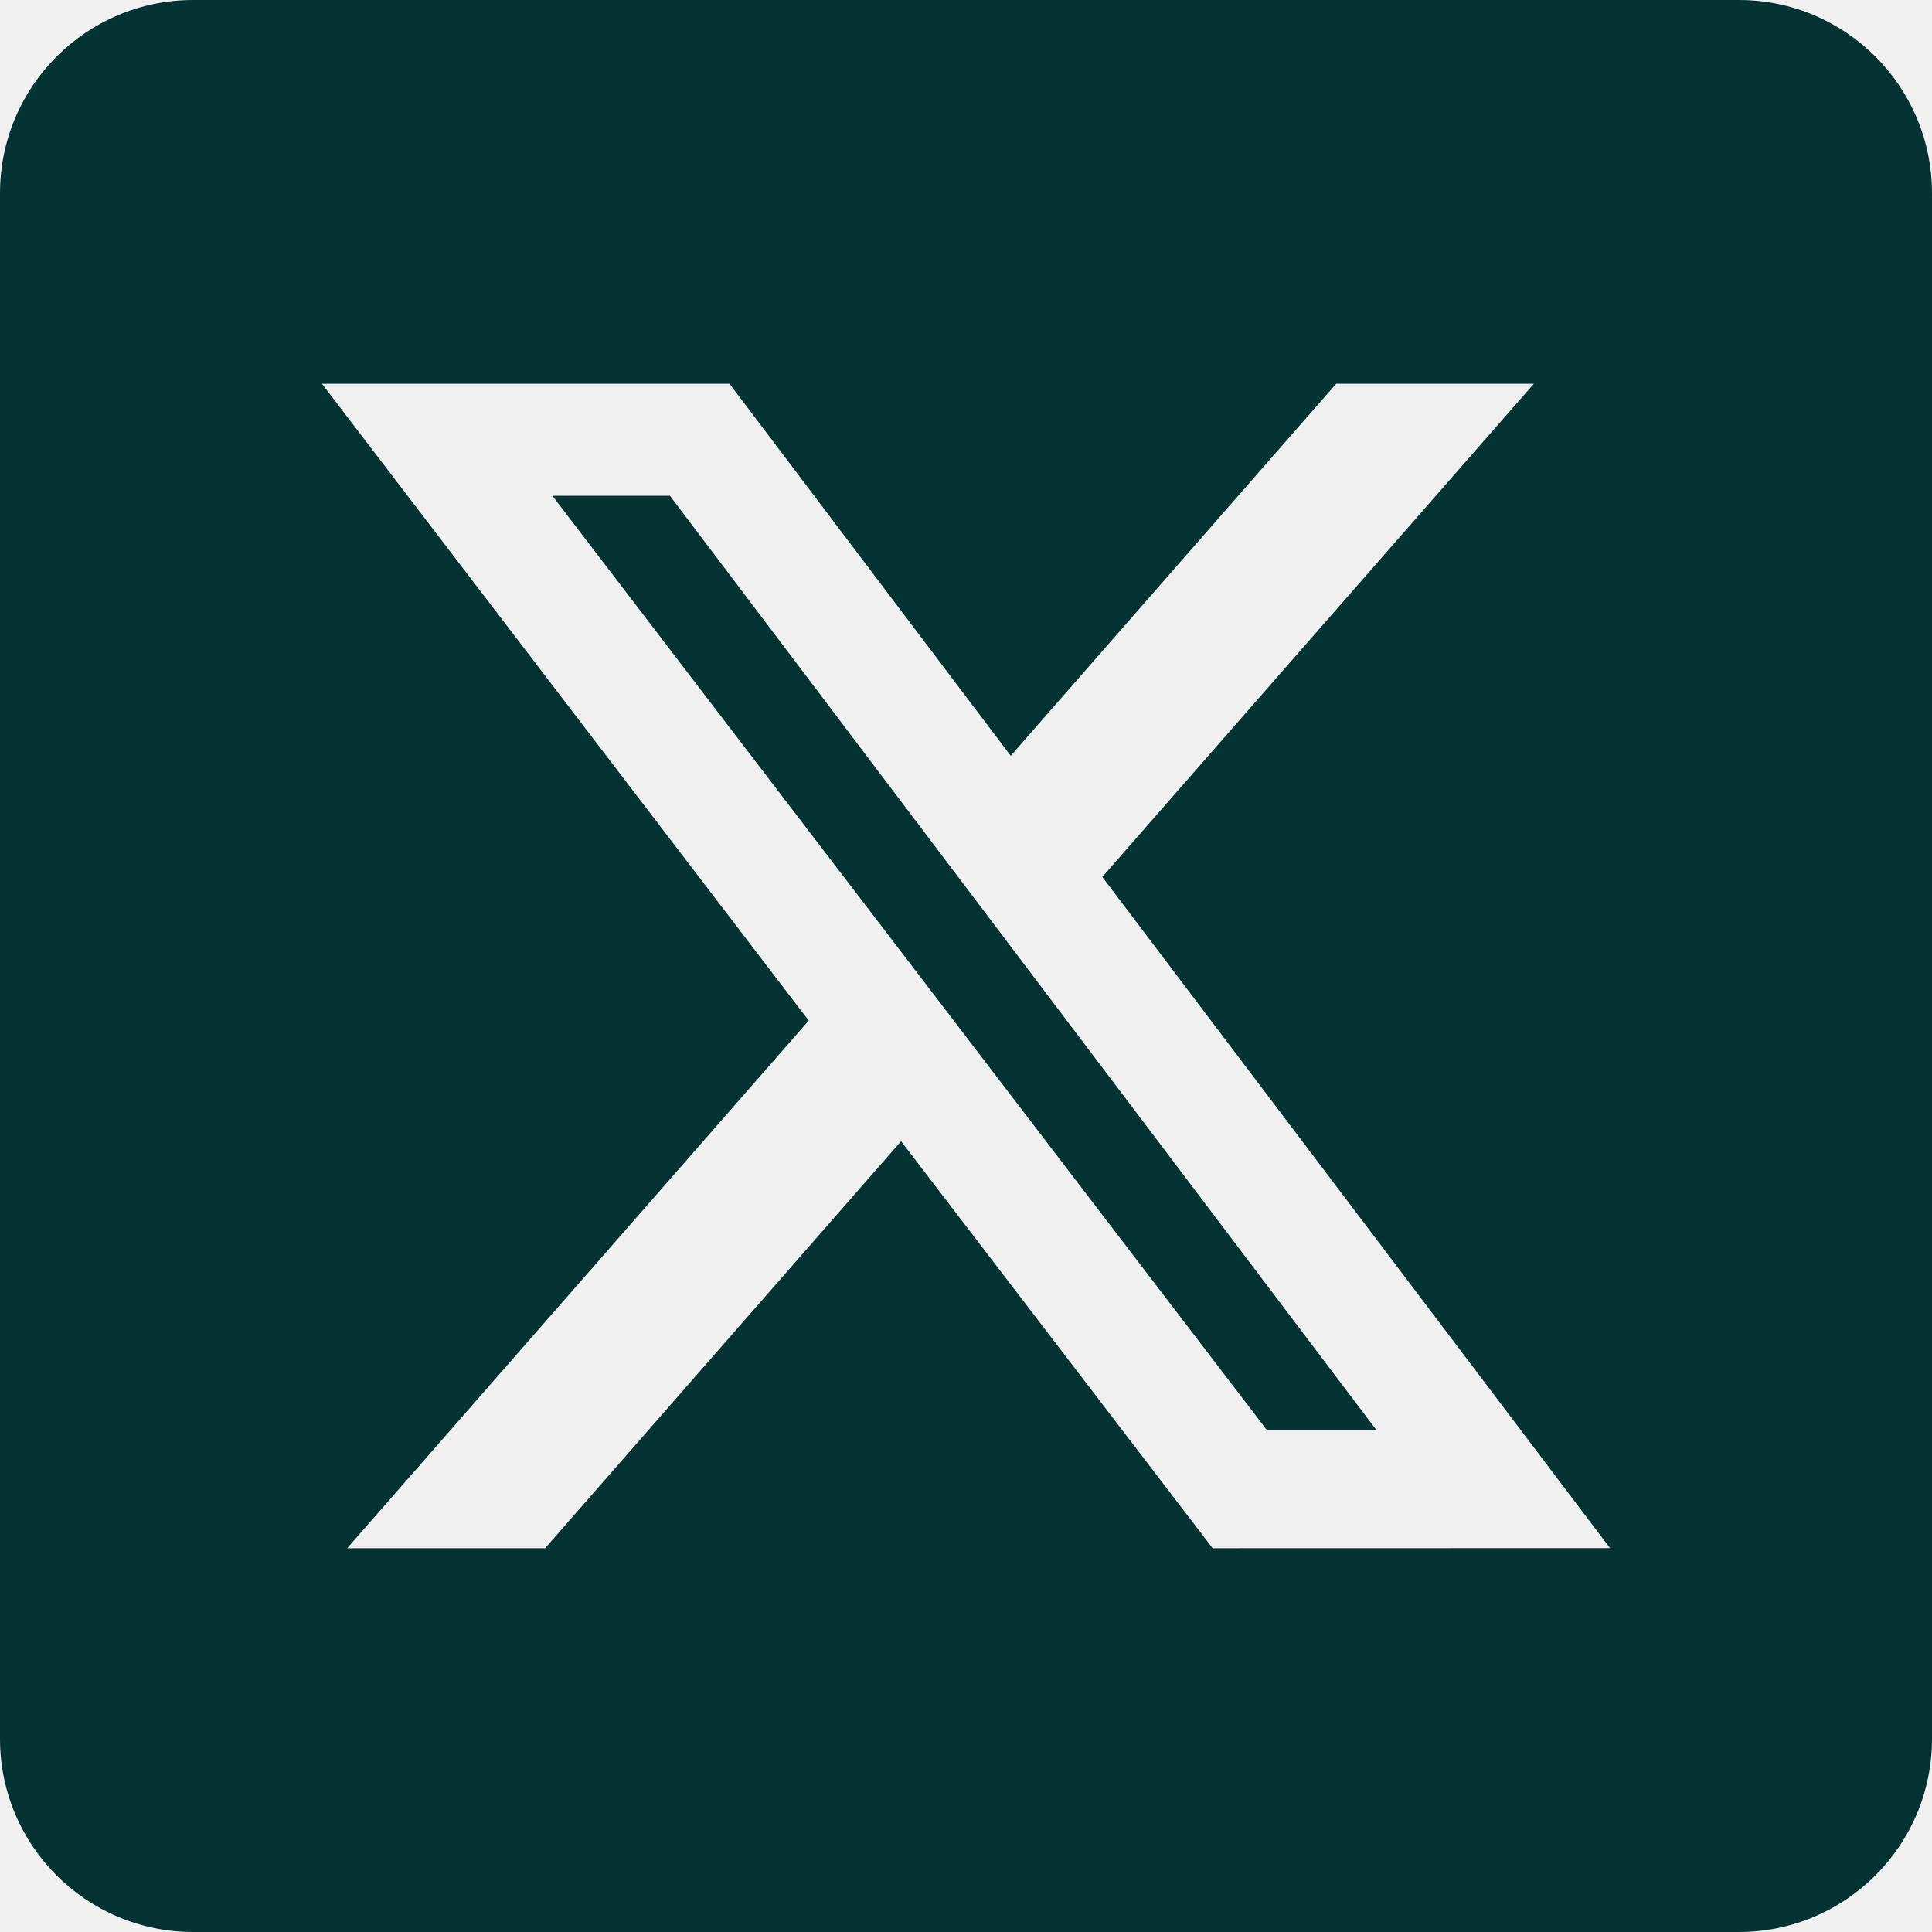
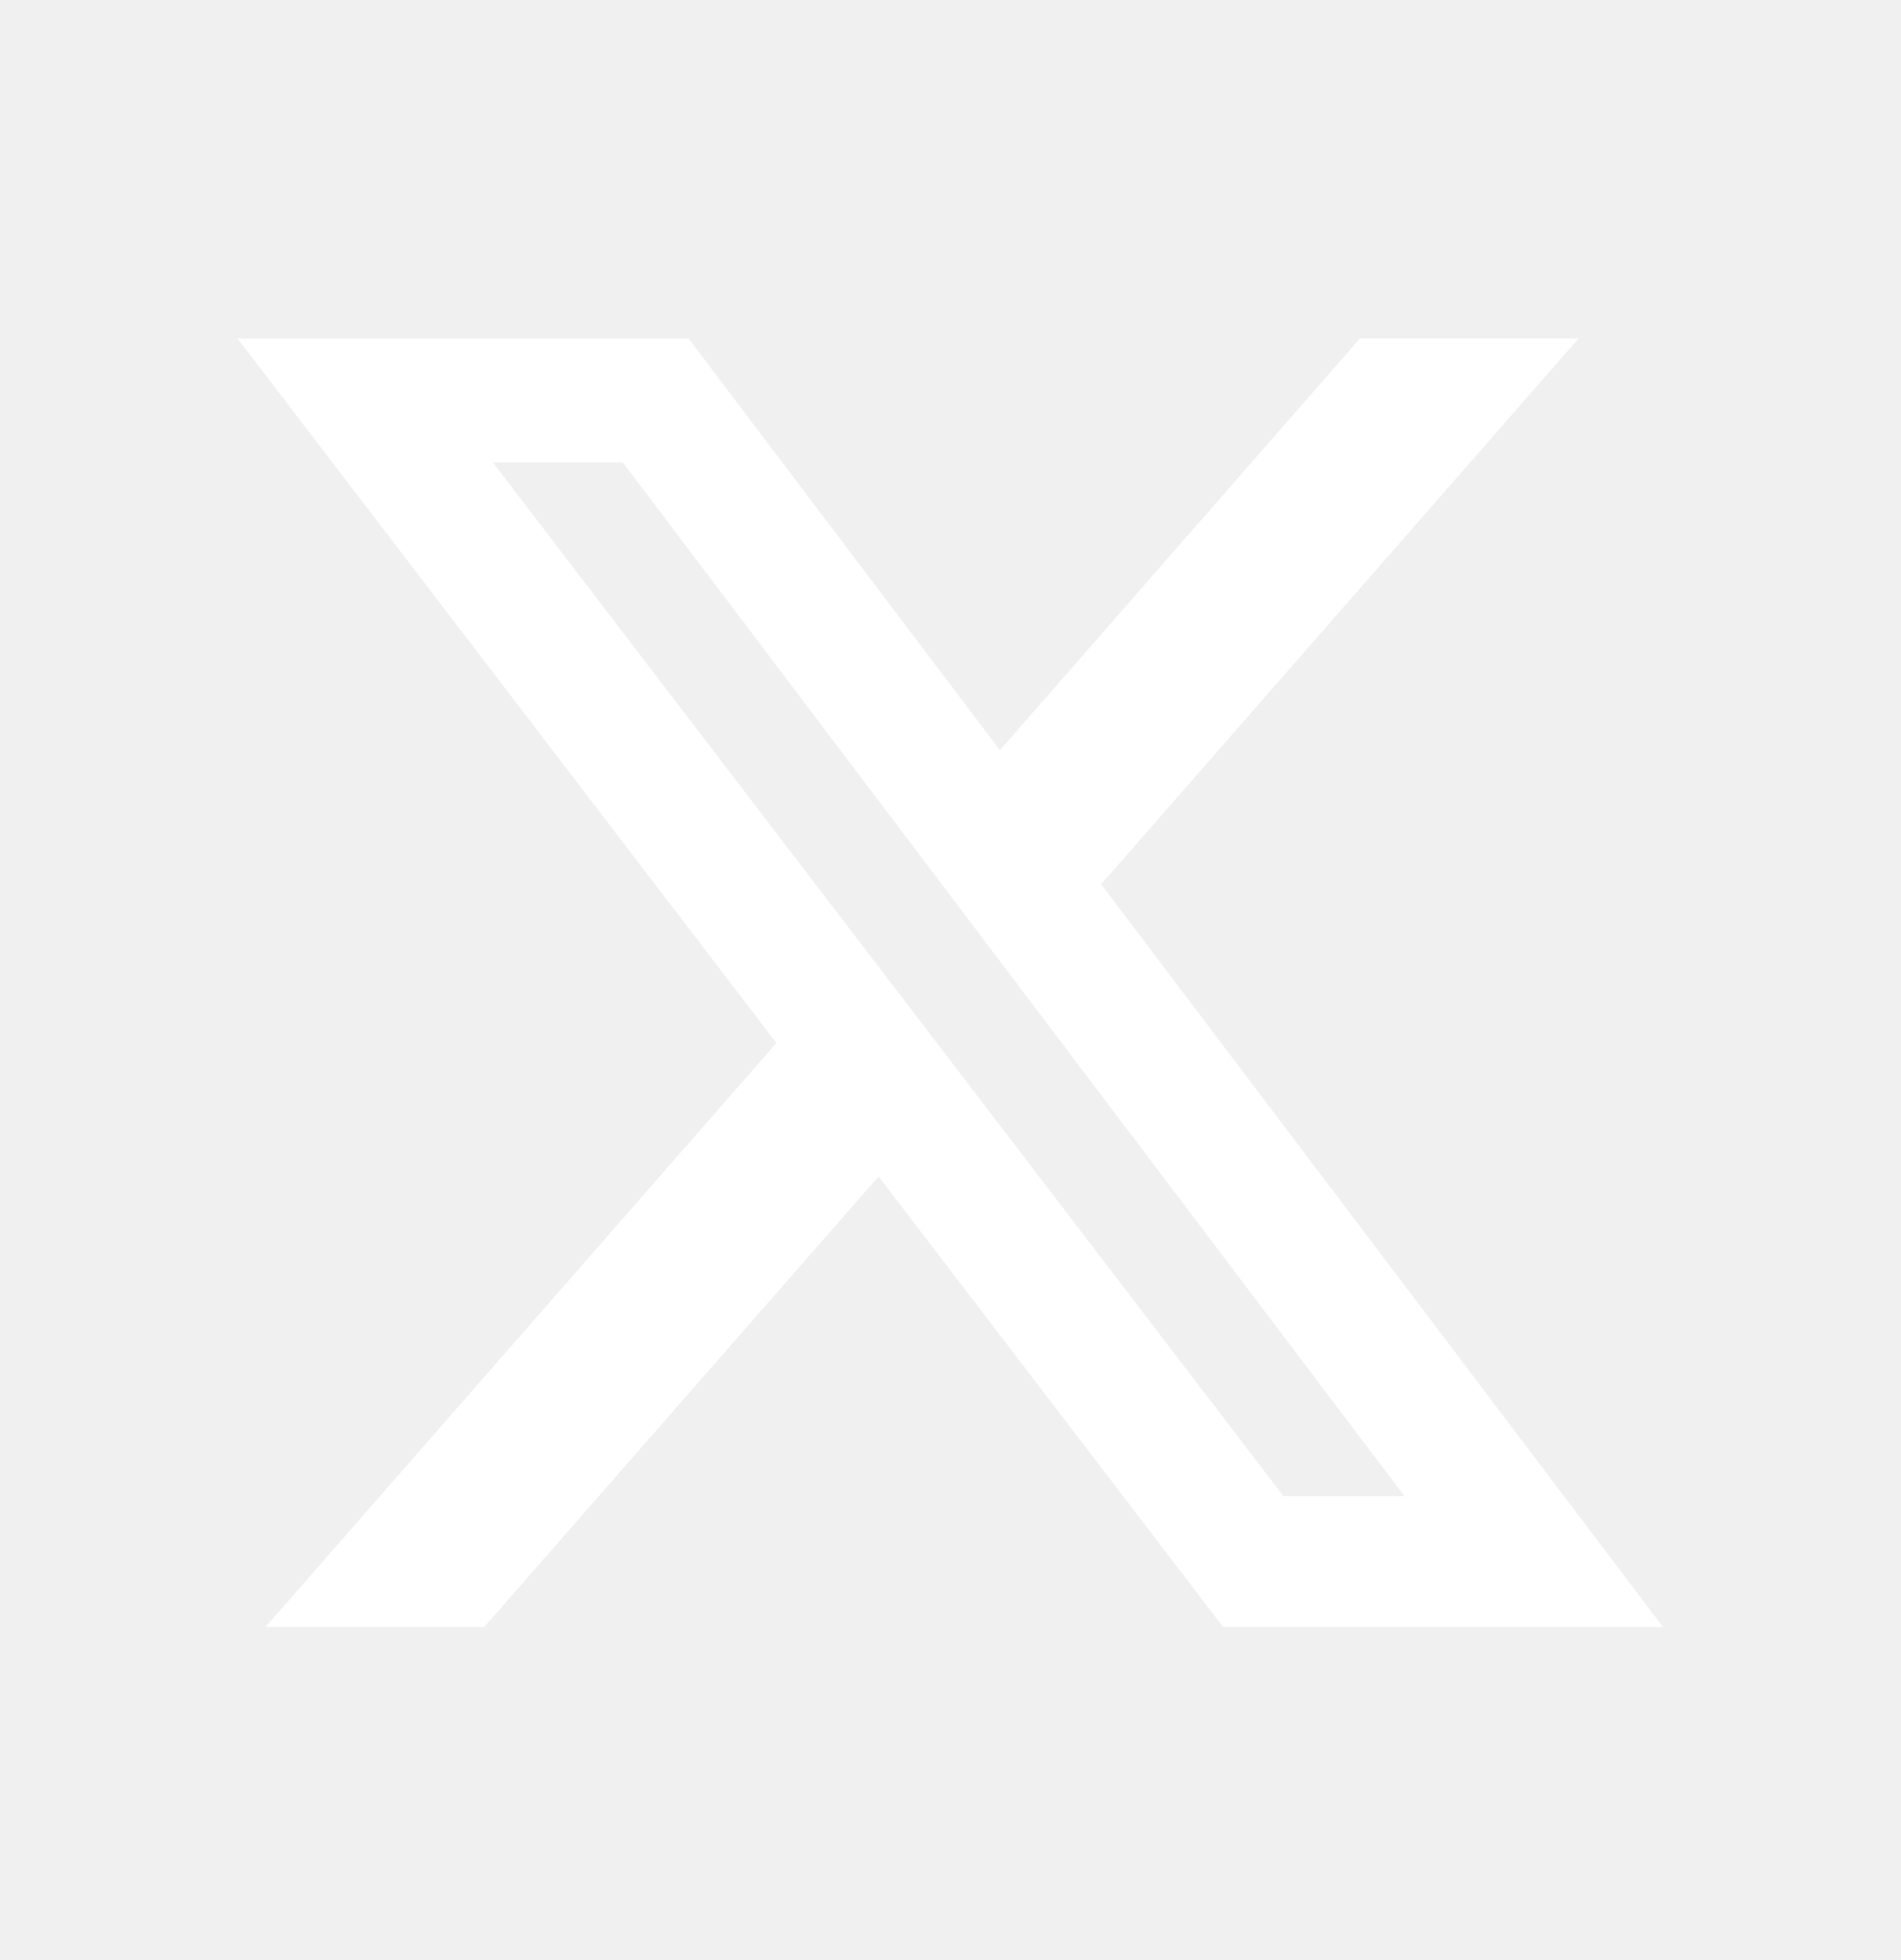
- <svg xmlns="http://www.w3.org/2000/svg" width="20" height="20" viewBox="0 0 20 20" fill="none">
-   <g clip-path="url(#clip0_811_3399)">
-     <path d="M5.718 5.132L13.114 14.803H14.248L6.935 5.132H5.718Z" fill="#053333" />
-     <path d="M0 0V20H20V0H0ZM12.553 16.027L9.328 11.814L5.643 16.027H3.594L8.372 10.565L3.333 3.973H7.552L10.463 7.824L13.832 3.973H15.878L11.411 9.078L16.667 16.026L12.553 16.027Z" fill="#053333" />
-   </g>
-   <defs>
-     <clipPath id="clip0_811_3399">
-       <rect width="20" height="20" rx="2" fill="white" />
-     </clipPath>
-   </defs>
+ <svg xmlns="http://www.w3.org/2000/svg" width="32" height="33" viewBox="0 0 32 33" fill="none">
+   <path d="M22.901 5.698H26.581L18.541 14.888L28 27.391H20.594L14.794 19.807L8.156 27.391H4.474L13.074 17.561L4 5.699H11.594L16.837 12.631L22.901 5.698ZM21.61 25.189H23.649L10.486 7.785H8.298L21.61 25.189Z" fill="white" />
</svg>
